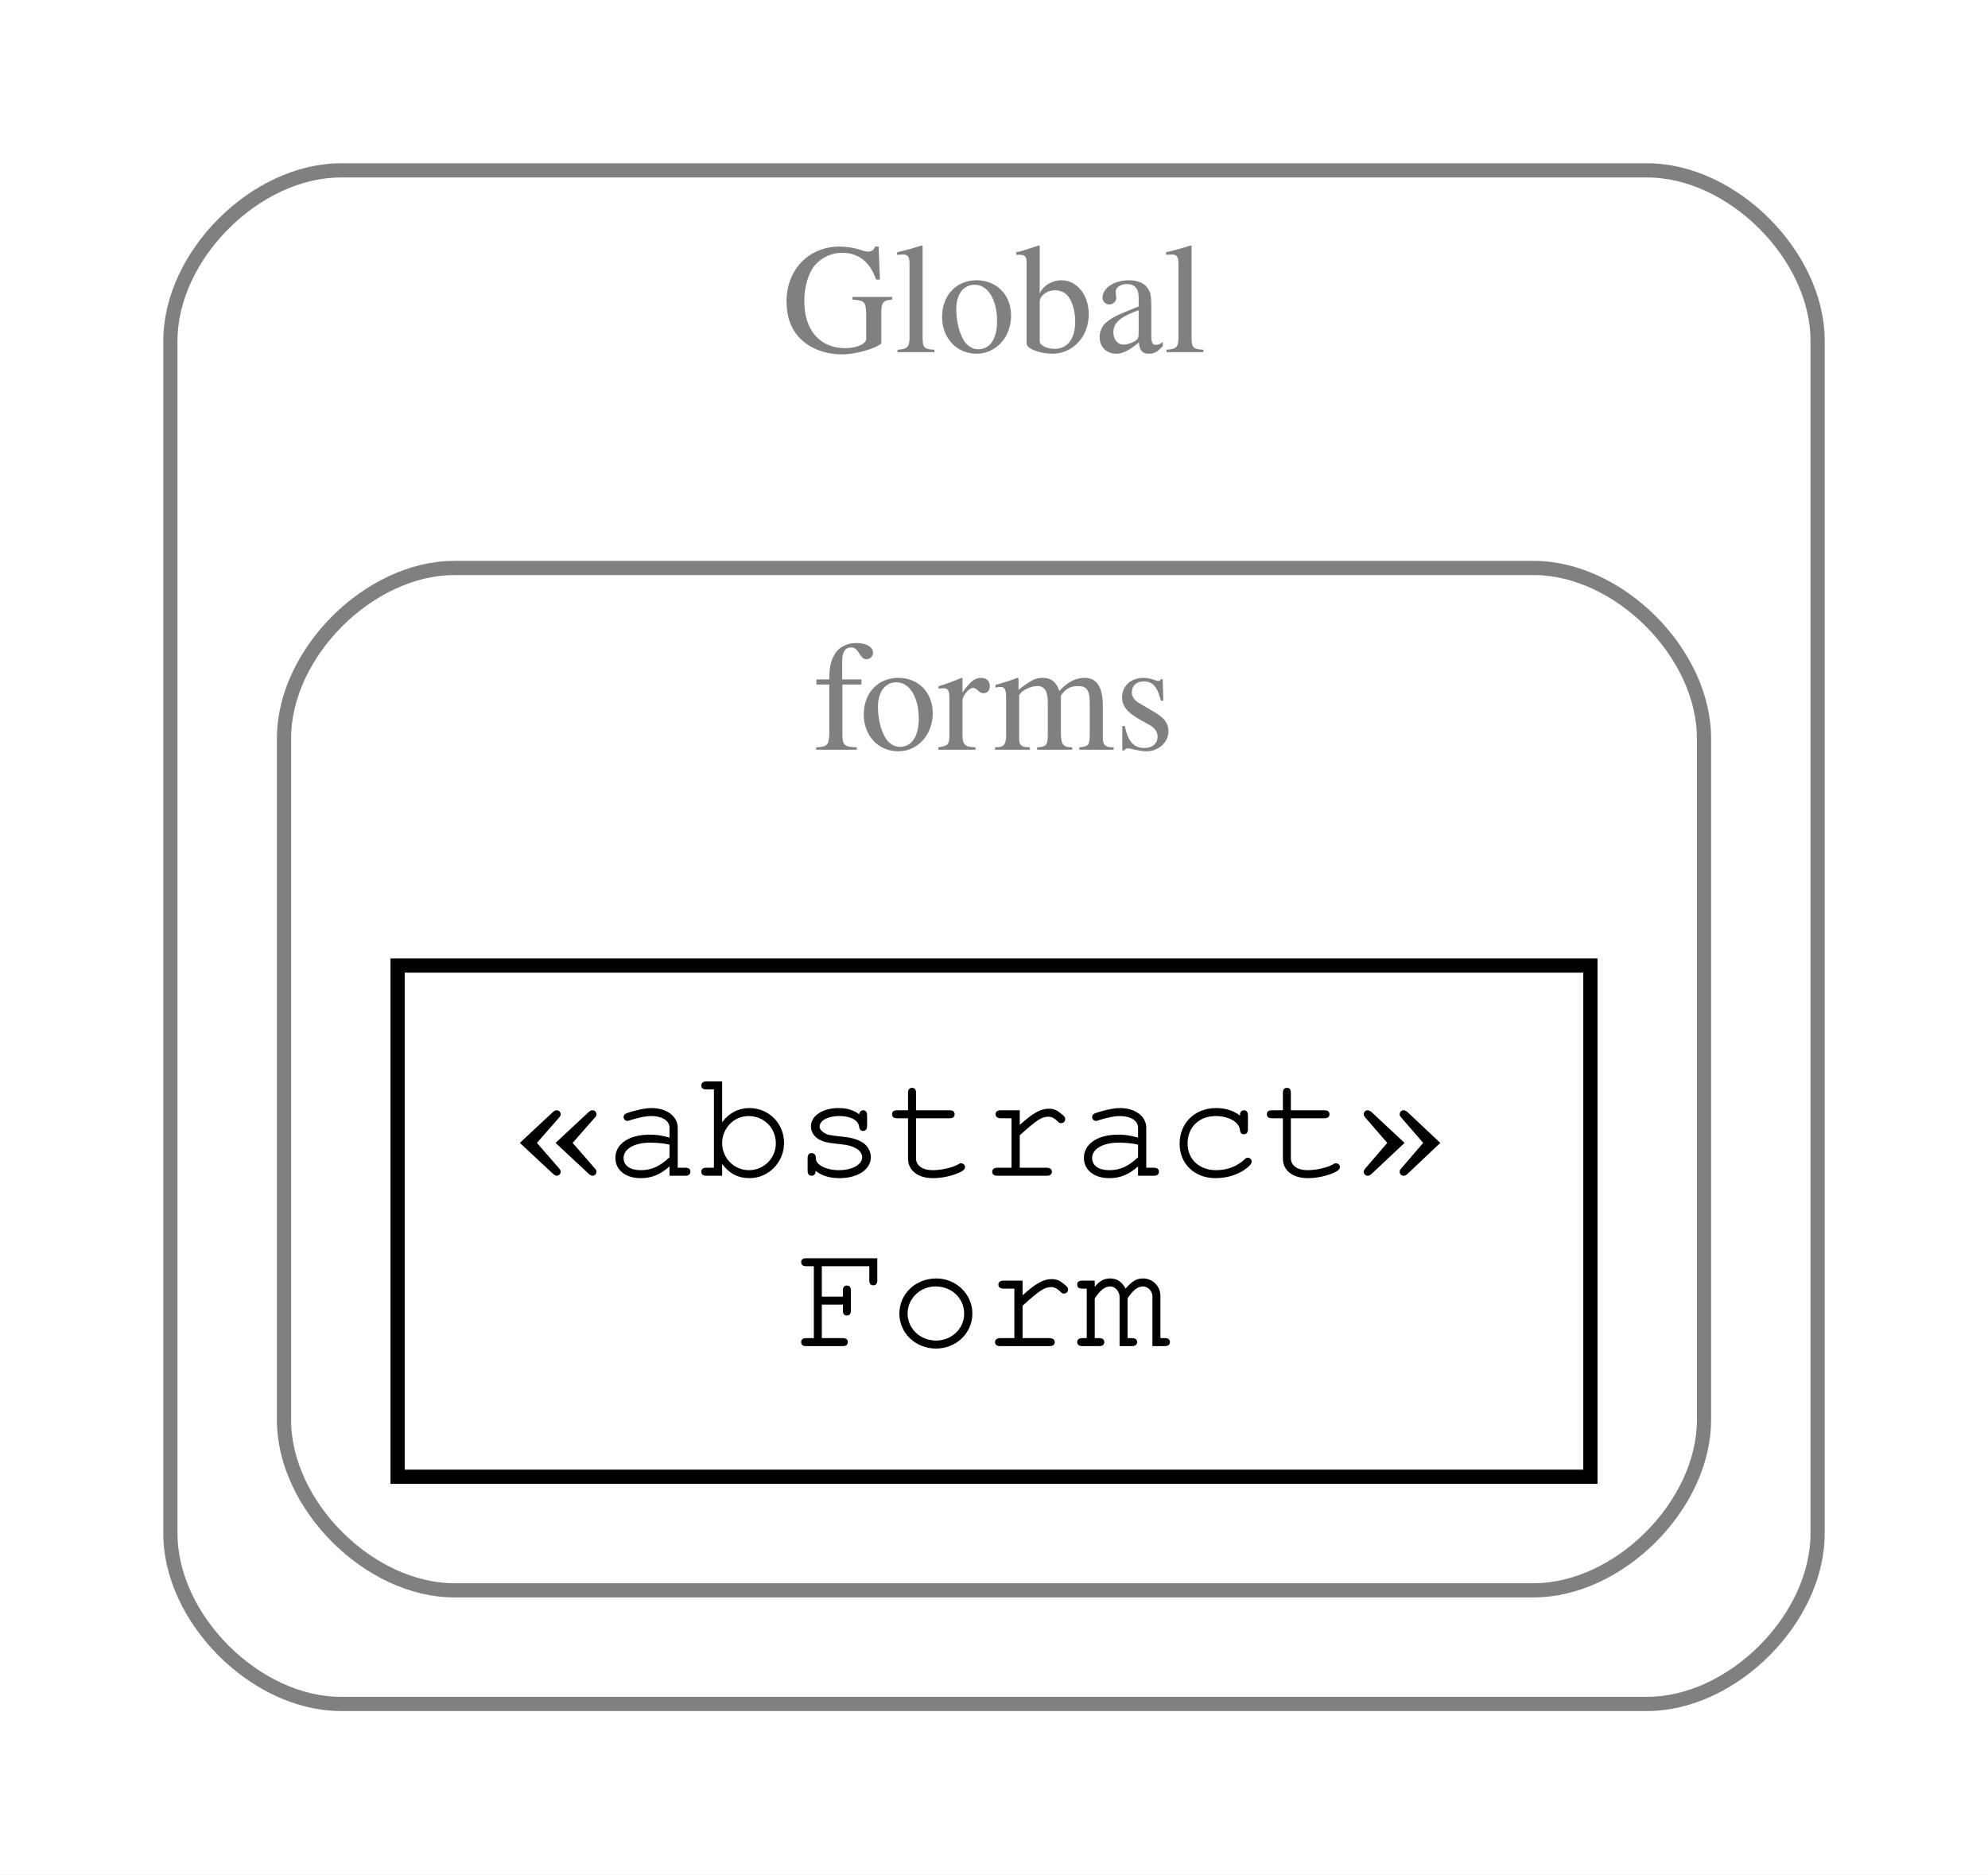
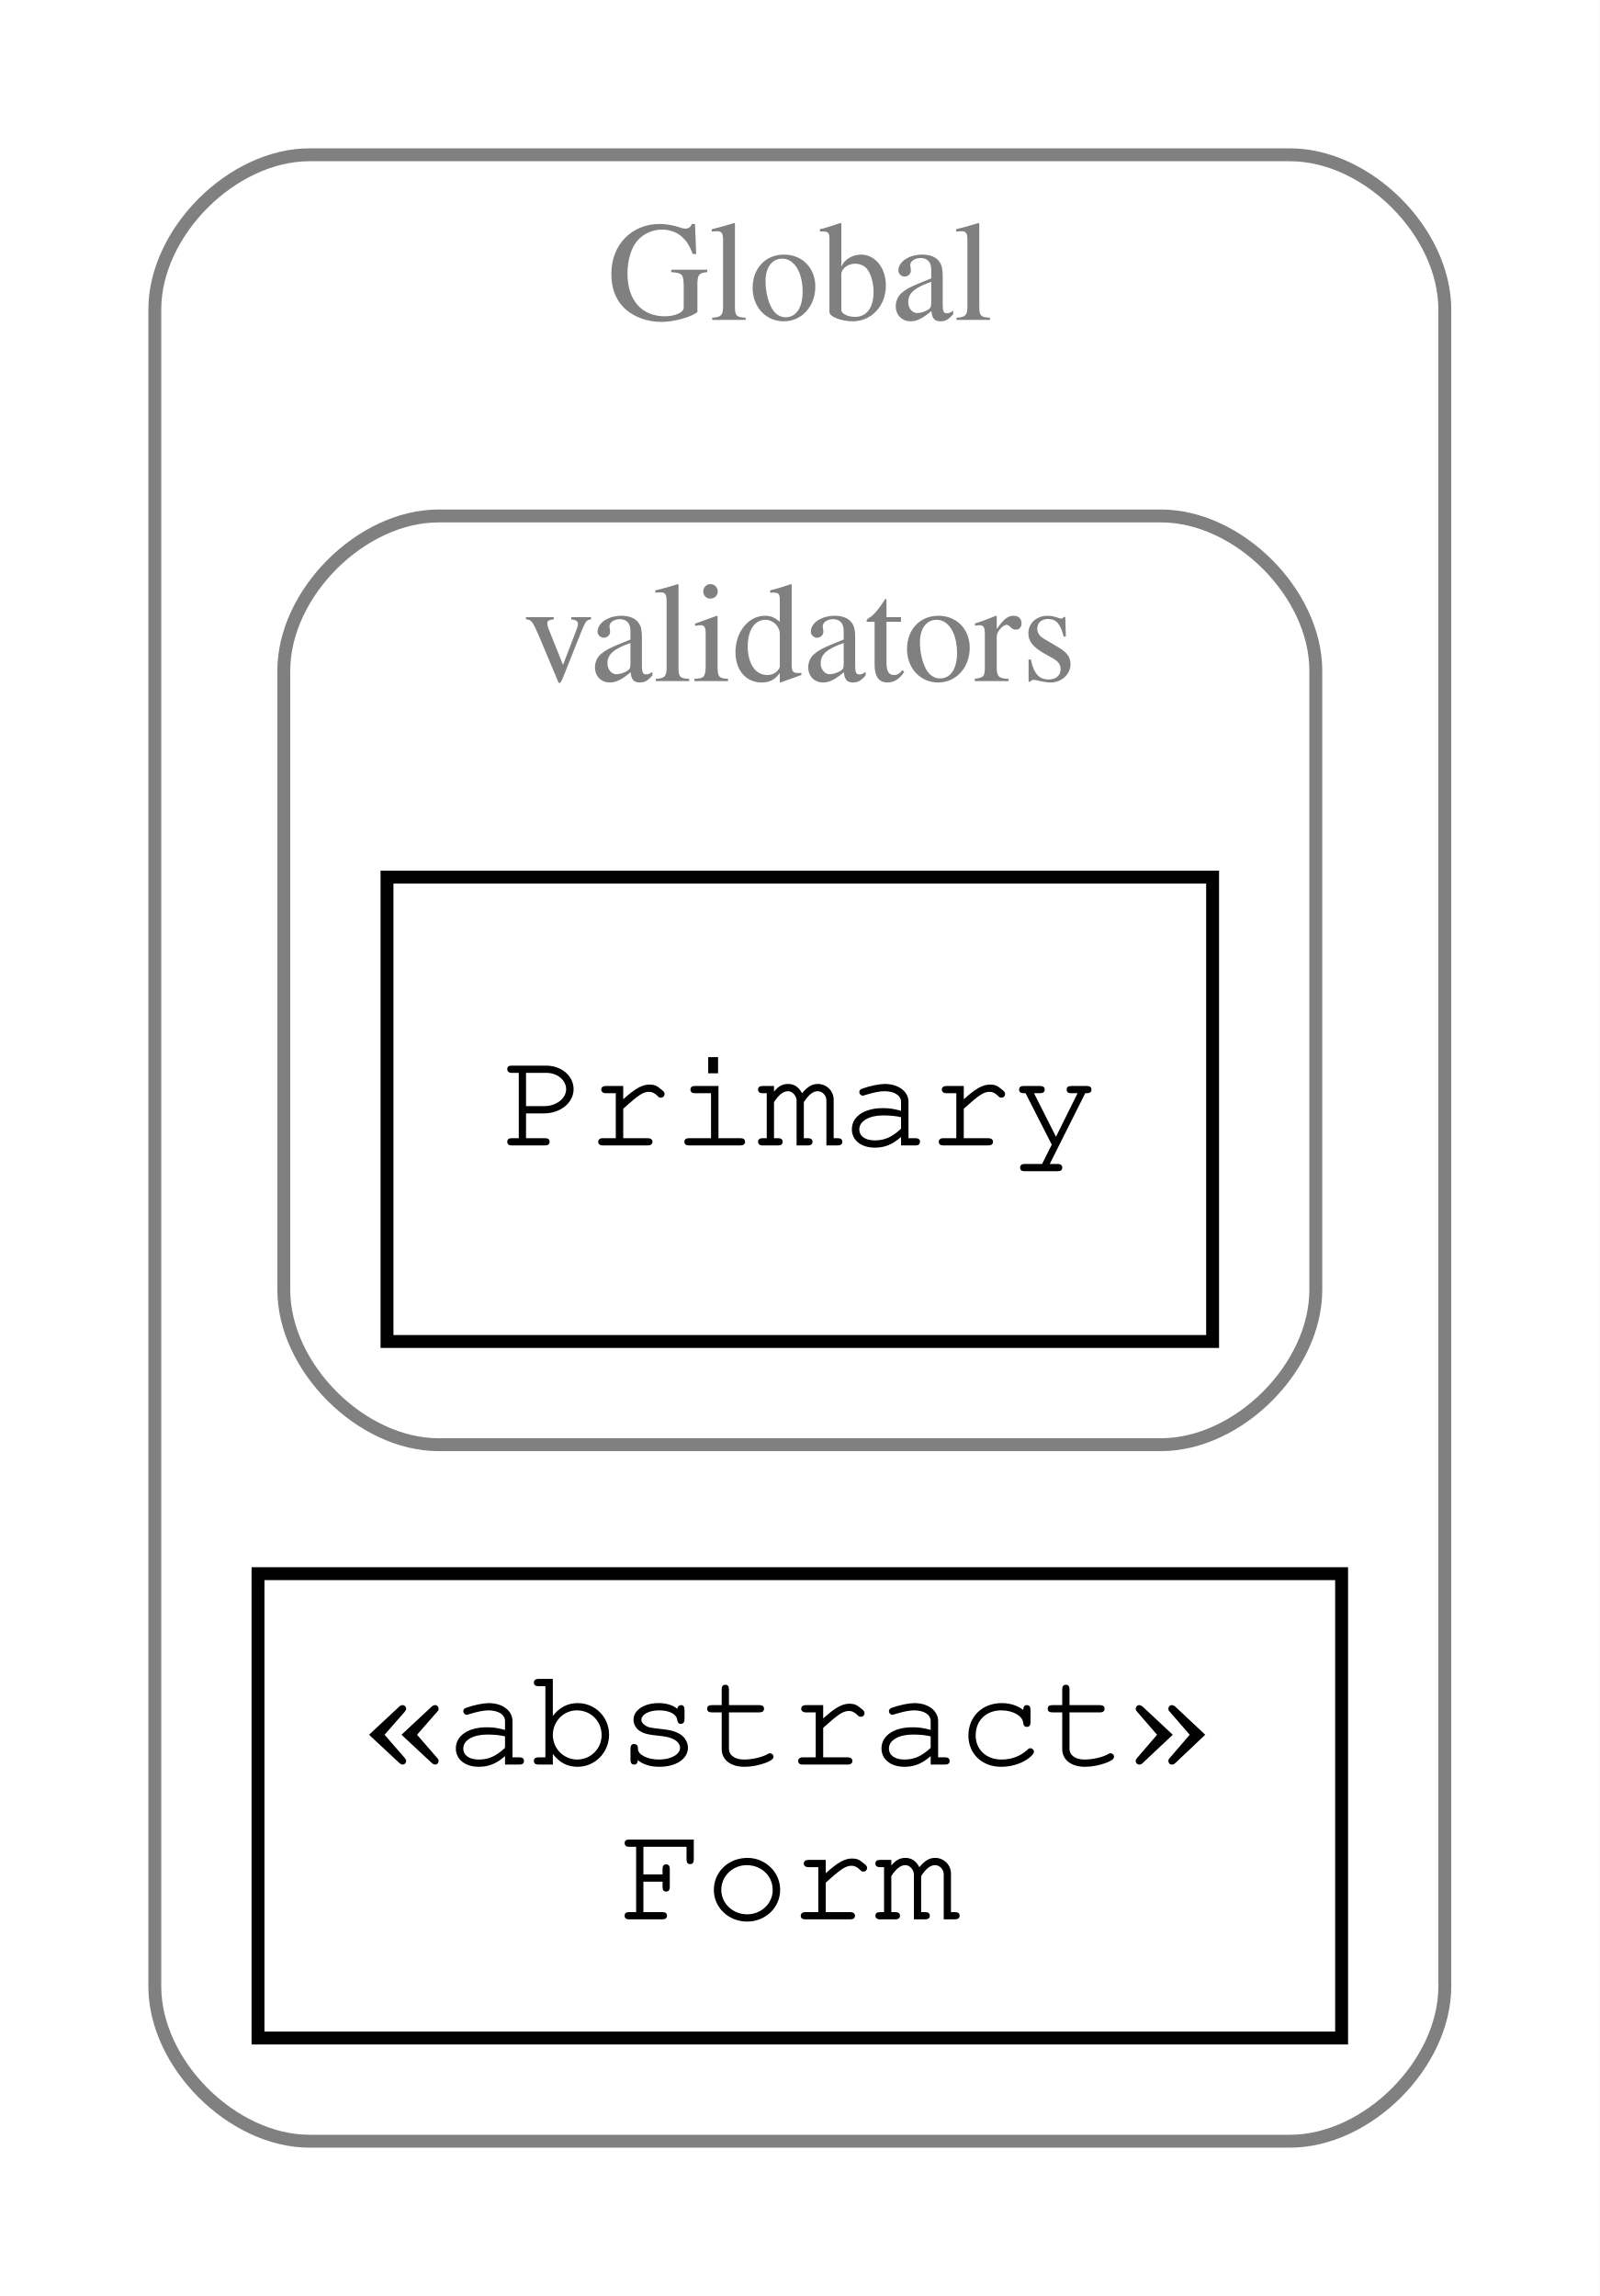
- <svg xmlns="http://www.w3.org/2000/svg" width="140pt" height="132pt" viewBox="0.00 0.00 140.00 132.00">
-   <g id="graph0" class="graph" transform="scale(1 1) rotate(0) translate(4 128)">
-     <polygon fill="white" stroke="transparent" points="-4,4 -4,-128 136,-128 136,4 -4,4" />
+ <svg xmlns="http://www.w3.org/2000/svg" width="124pt" height="178pt" viewBox="0.00 0.00 124.00 178.00">
+   <g id="graph0" class="graph" transform="scale(1 1) rotate(0) translate(4 174)">
+     <polygon fill="white" stroke="transparent" points="-4,4 -4,-174 120,-174 120,4 -4,4" />
    <g id="clust1" class="cluster">
-       <path fill="none" stroke="gray" d="M20,-8C20,-8 112,-8 112,-8 118,-8 124,-14 124,-20 124,-20 124,-104 124,-104 124,-110 118,-116 112,-116 112,-116 20,-116 20,-116 14,-116 8,-110 8,-104 8,-104 8,-20 8,-20 8,-14 14,-8 20,-8" />
-       <text text-anchor="middle" x="66" y="-103.2" font-family="Times,serif" font-size="11.00" fill="gray">Global</text>
+       <path fill="none" stroke="gray" d="M20,-8C20,-8 96,-8 96,-8 102,-8 108,-14 108,-20 108,-20 108,-150 108,-150 108,-156 102,-162 96,-162 96,-162 20,-162 20,-162 14,-162 8,-156 8,-150 8,-150 8,-20 8,-20 8,-14 14,-8 20,-8" />
+       <text text-anchor="middle" x="58" y="-149.2" font-family="Times,serif" font-size="11.00" fill="gray">Global</text>
    </g>
    <g id="clust2" class="cluster">
-       <path fill="none" stroke="gray" d="M28,-16C28,-16 104,-16 104,-16 110,-16 116,-22 116,-28 116,-28 116,-76 116,-76 116,-82 110,-88 104,-88 104,-88 28,-88 28,-88 22,-88 16,-82 16,-76 16,-76 16,-28 16,-28 16,-22 22,-16 28,-16" />
-       <text text-anchor="middle" x="66" y="-75.2" font-family="Times,serif" font-size="11.00" fill="gray">forms</text>
+       <path fill="none" stroke="gray" d="M30,-62C30,-62 86,-62 86,-62 92,-62 98,-68 98,-74 98,-74 98,-122 98,-122 98,-128 92,-134 86,-134 86,-134 30,-134 30,-134 24,-134 18,-128 18,-122 18,-122 18,-74 18,-74 18,-68 24,-62 30,-62" />
+       <text text-anchor="middle" x="58" y="-121.2" font-family="Times,serif" font-size="11.00" fill="gray">validators</text>
    </g>
    <g id="node1" class="node">
-       <polygon fill="none" stroke="black" points="108,-60 24,-60 24,-24 108,-24 108,-60" />
-       <text text-anchor="start" x="32" y="-45.2" font-family="Courier,monospace" font-size="11.00">«abstract»</text>
-       <text text-anchor="start" x="52" y="-33.2" font-family="Courier,monospace" font-size="11.00">Form</text>
+       <polygon fill="none" stroke="black" points="90,-106 26,-106 26,-70 90,-70 90,-106" />
+       <text text-anchor="middle" x="58" y="-85.2" font-family="Courier,monospace" font-size="11.00">Primary</text>
+     </g>
+     <g id="node2" class="node">
+       <polygon fill="none" stroke="black" points="100,-52 16,-52 16,-16 100,-16 100,-52" />
+       <text text-anchor="start" x="24" y="-37.2" font-family="Courier,monospace" font-size="11.00">«abstract»</text>
+       <text text-anchor="start" x="44" y="-25.2" font-family="Courier,monospace" font-size="11.00">Form</text>
    </g>
  </g>
</svg>
